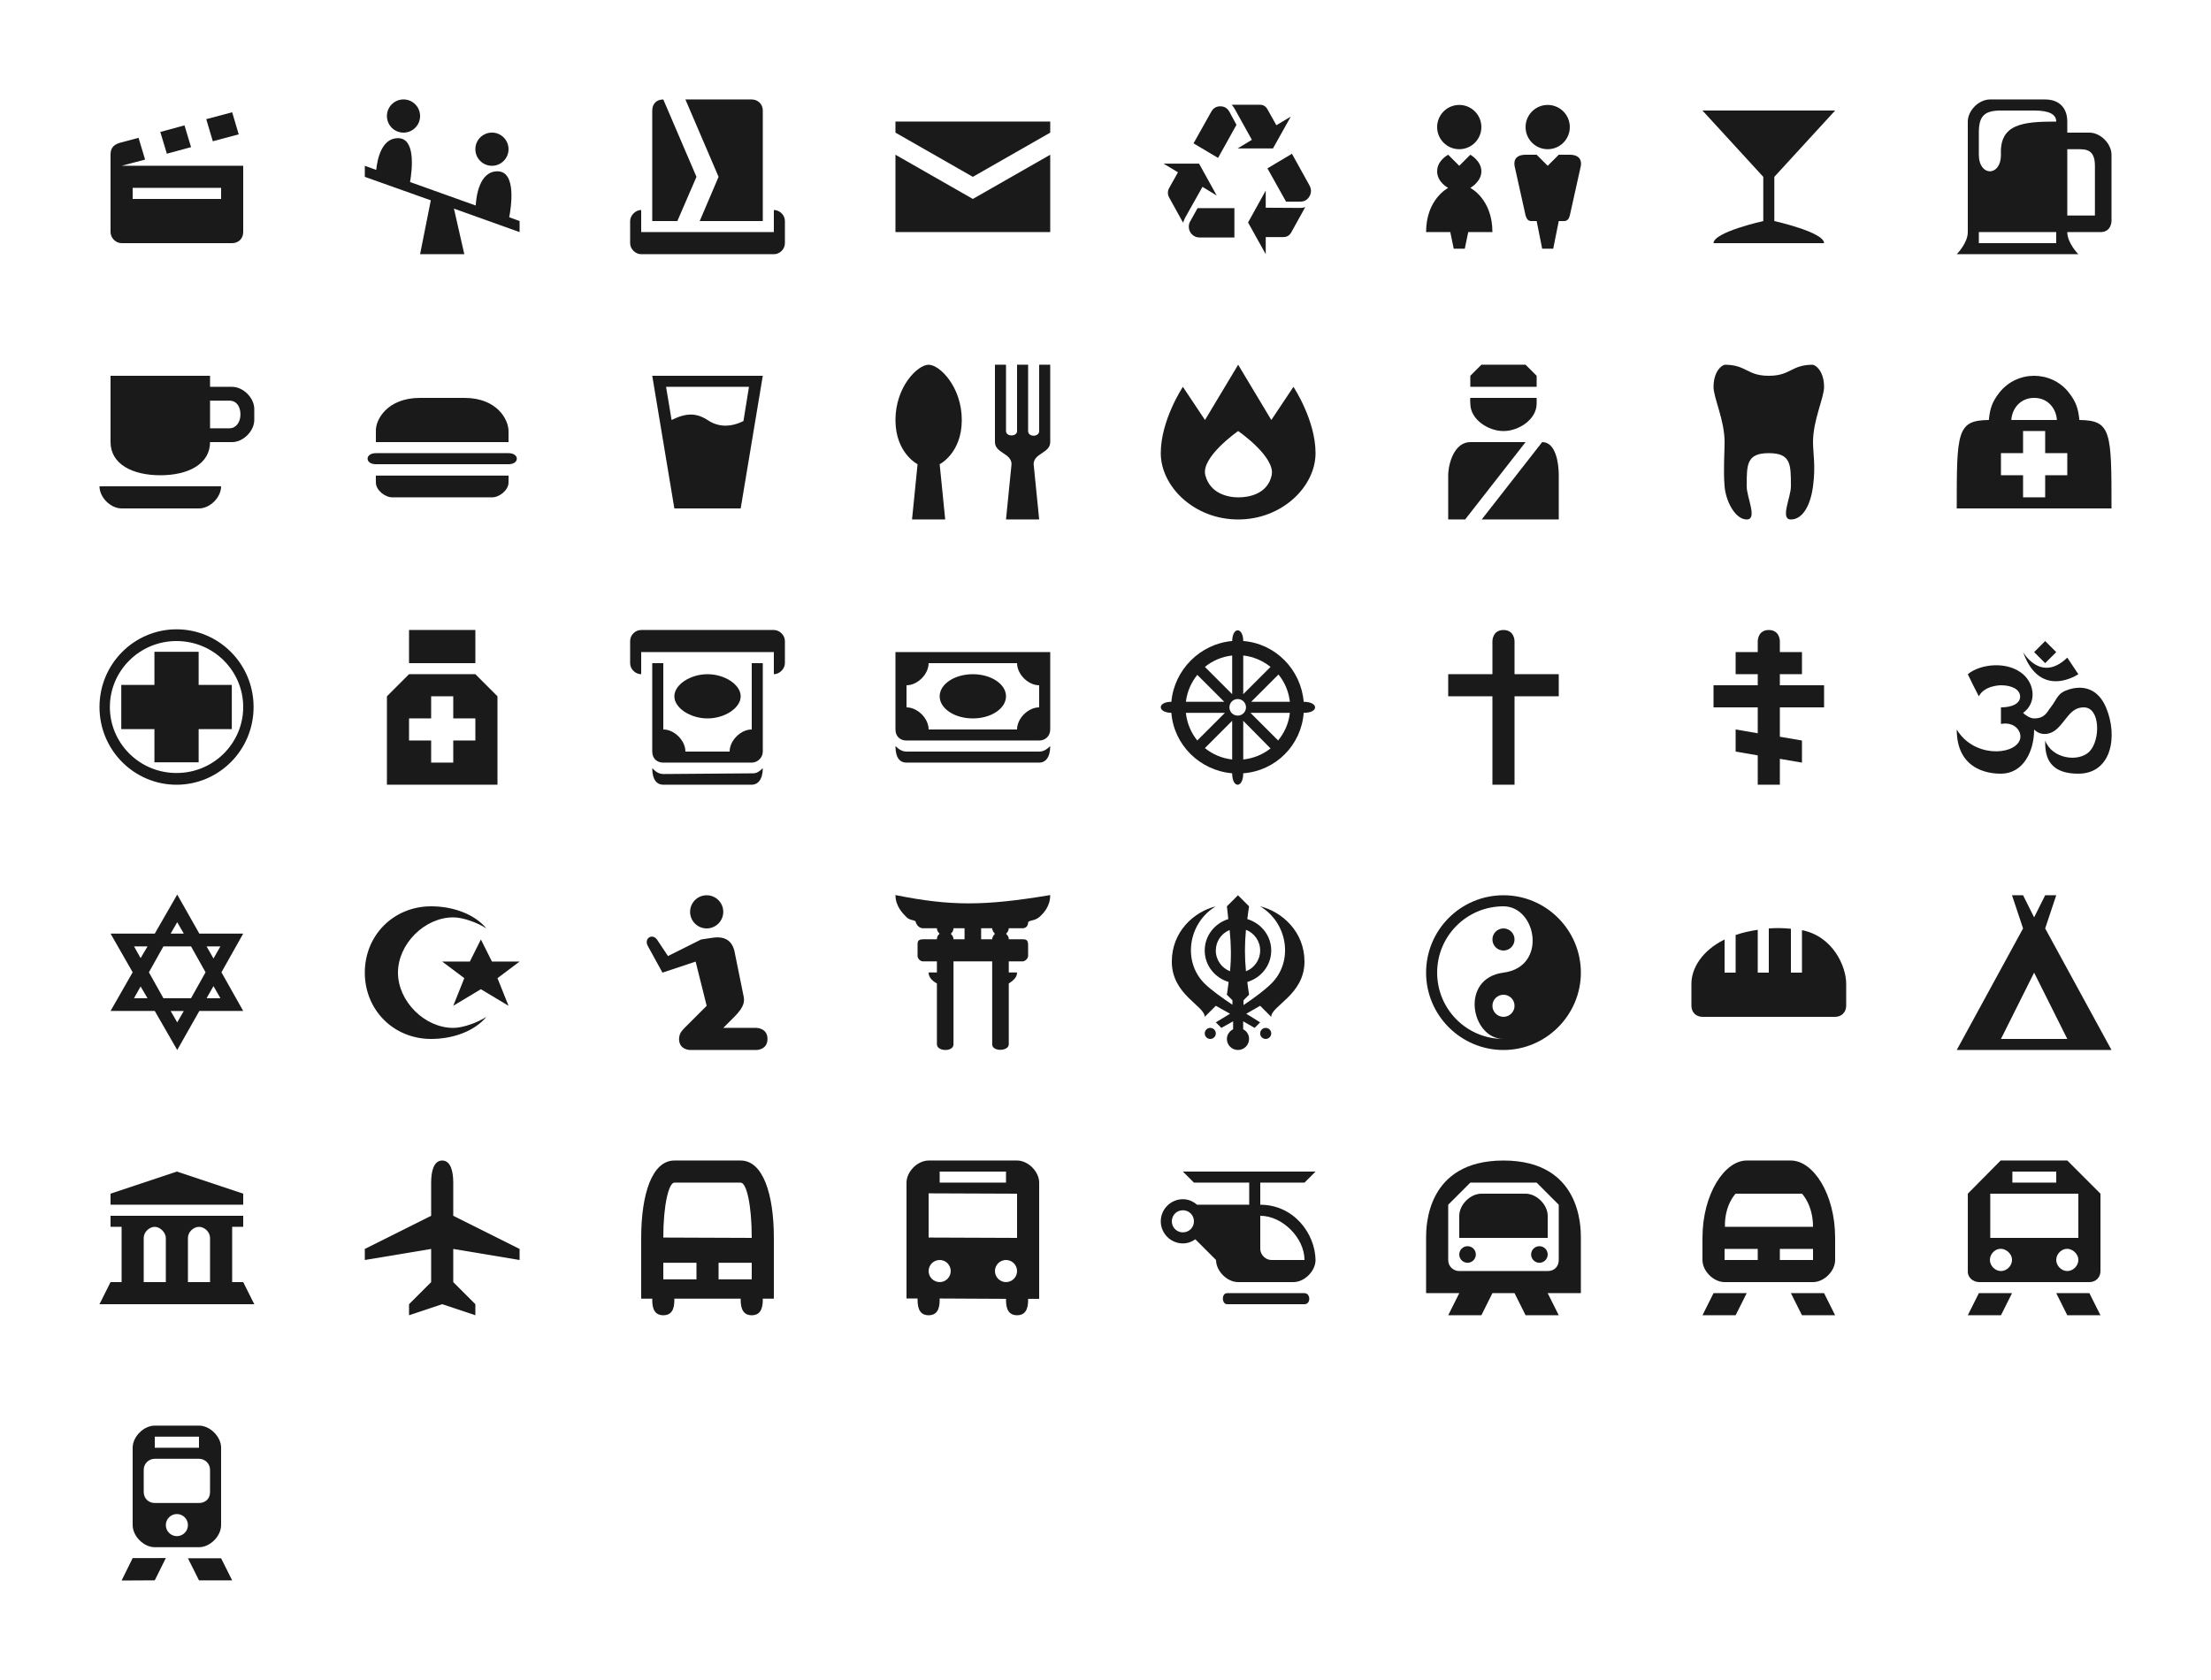
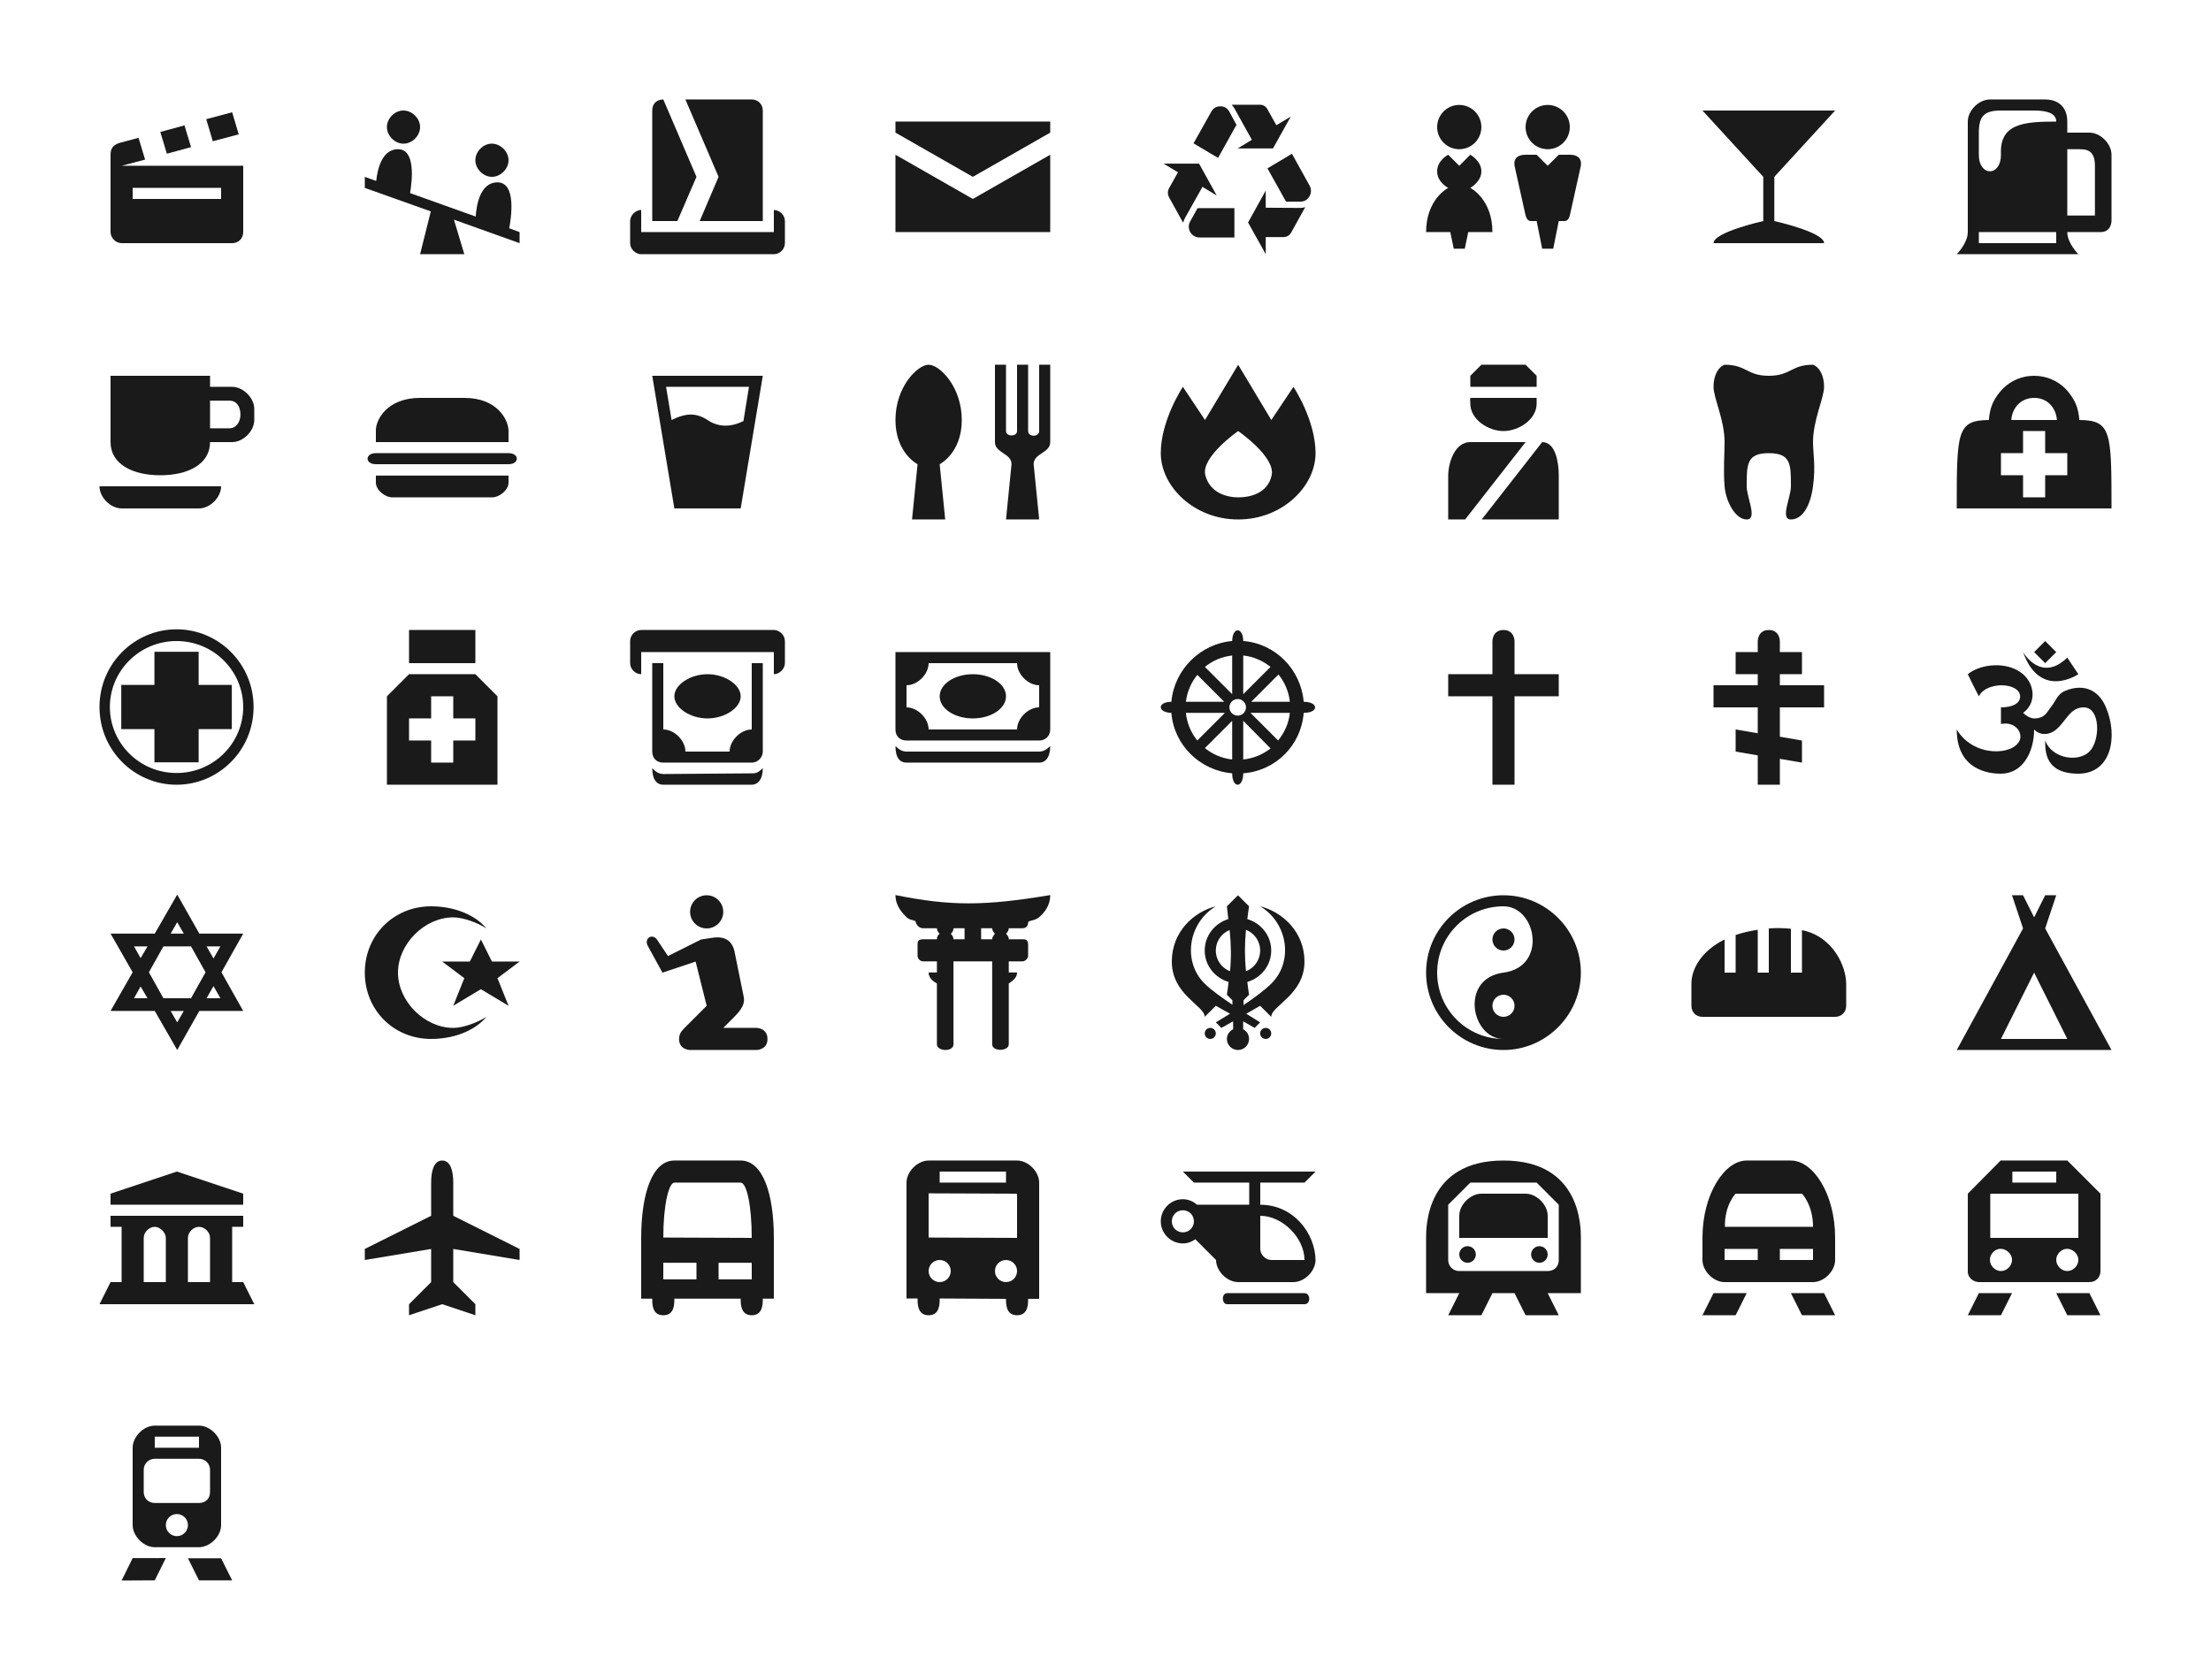
<svg xmlns="http://www.w3.org/2000/svg" width="200" height="152" id="svg2" version="1.1">
  <defs id="defs4" />
  <g id="layer2" style="display:none" transform="translate(0,48)">
    <rect style="fill:#e6e6e6;fill-opacity:1;stroke:none" id="rect3094" width="16" height="16" x="8" y="-40" />
    <rect y="-40" x="32" height="16" width="16" id="rect3096" style="fill:#e6e6e6;fill-opacity:1;stroke:none" />
    <rect style="fill:#e6e6e6;fill-opacity:1;stroke:none" id="rect3142" width="16" height="16" x="56" y="-40" />
    <rect y="-40" x="80" height="16" width="16" id="rect3144" style="fill:#e6e6e6;fill-opacity:1;stroke:none" />
    <rect style="fill:#e6e6e6;fill-opacity:1;stroke:none" id="rect3190" width="16" height="16" x="104" y="-40" />
    <rect y="-40" x="128" height="16" width="16" id="rect3236" style="fill:#e6e6e6;fill-opacity:1;stroke:none" />
    <rect style="fill:#e6e6e6;fill-opacity:1;stroke:none" id="rect3282" width="16" height="16" x="152" y="-40" />
    <rect y="-40" x="176" height="16" width="16" id="rect3347" style="fill:#e6e6e6;fill-opacity:1;stroke:none" />
    <rect y="-16" x="8" height="16" width="16" id="rect3393" style="fill:#e6e6e6;fill-opacity:1;stroke:none" />
    <rect style="fill:#e6e6e6;fill-opacity:1;stroke:none" id="rect3395" width="16" height="16" x="32" y="-16" />
    <rect y="-16" x="56" height="16" width="16" id="rect3397" style="fill:#e6e6e6;fill-opacity:1;stroke:none" />
    <rect style="fill:#e6e6e6;fill-opacity:1;stroke:none" id="rect3399" width="16" height="16" x="80" y="-16" />
    <rect y="-16" x="104" height="16" width="16" id="rect3401" style="fill:#e6e6e6;fill-opacity:1;stroke:none" />
    <rect y="-16" x="152" height="16" width="16" id="rect3405" style="fill:#e6e6e6;fill-opacity:1;stroke:none" />
    <rect style="fill:#e6e6e6;fill-opacity:1;stroke:none" id="rect3407" width="16" height="16" x="176" y="-16" />
    <rect style="fill:#e6e6e6;fill-opacity:1;stroke:none" id="rect3837" width="16" height="16" x="8" y="8" />
    <rect y="8" x="32" height="16" width="16" id="rect3839" style="fill:#e6e6e6;fill-opacity:1;stroke:none" />
    <rect style="fill:#e6e6e6;fill-opacity:1;stroke:none" id="rect3841" width="16" height="16" x="56" y="8" />
    <rect y="8" x="80" height="16" width="16" id="rect3843" style="fill:#e6e6e6;fill-opacity:1;stroke:none" />
    <rect style="fill:#e6e6e6;fill-opacity:1;stroke:none" id="rect3845" width="16" height="16" x="104" y="8" />
    <rect y="8" x="128" height="16" width="16" id="rect3847" style="fill:#e6e6e6;fill-opacity:1;stroke:none" />
    <rect style="fill:#e6e6e6;fill-opacity:1;stroke:none" id="rect3849" width="16" height="16" x="152" y="8" />
    <rect y="8" x="176" height="16" width="16" id="rect3851" style="fill:#e6e6e6;fill-opacity:1;stroke:none" />
    <rect y="32" x="8" height="16" width="16" id="rect4224" style="fill:#e6e6e6;fill-opacity:1;stroke:none" />
    <rect style="fill:#e6e6e6;fill-opacity:1;stroke:none" id="rect4226" width="16" height="16" x="32" y="32" />
    <rect y="32" x="56" height="16" width="16" id="rect4228" style="fill:#e6e6e6;fill-opacity:1;stroke:none" />
    <rect style="fill:#e6e6e6;fill-opacity:1;stroke:none" id="rect4230" width="16" height="16" x="80" y="32" />
    <rect y="32" x="104" height="16" width="16" id="rect4232" style="fill:#e6e6e6;fill-opacity:1;stroke:none" />
    <rect style="fill:#e6e6e6;fill-opacity:1;stroke:none" id="rect4234" width="16" height="16" x="128" y="32" />
    <rect y="32" x="152" height="16" width="16" id="rect4236" style="fill:#e6e6e6;fill-opacity:1;stroke:none" />
    <rect style="fill:#e6e6e6;fill-opacity:1;stroke:none" id="rect4238" width="16" height="16" x="176" y="32" />
    <rect style="fill:#e6e6e6;fill-opacity:1;stroke:none" id="rect3403" width="16" height="16" x="128" y="-16" />
    <rect style="fill:#e6e6e6;fill-opacity:1;stroke:none" id="rect3048" width="16" height="16" x="8" y="56" />
    <rect y="56" x="32" height="16" width="16" id="rect3050" style="fill:#e6e6e6;fill-opacity:1;stroke:none" />
    <rect style="fill:#e6e6e6;fill-opacity:1;stroke:none" id="rect3052" width="16" height="16" x="56" y="56" />
    <rect y="56" x="80" height="16" width="16" id="rect3054" style="fill:#e6e6e6;fill-opacity:1;stroke:none" />
    <rect style="fill:#e6e6e6;fill-opacity:1;stroke:none" id="rect3056" width="16" height="16" x="104" y="56" />
    <rect y="56" x="128" height="16" width="16" id="rect3058" style="fill:#e6e6e6;fill-opacity:1;stroke:none" />
    <rect style="fill:#e6e6e6;fill-opacity:1;stroke:none" id="rect3060" width="16" height="16" x="152" y="56" />
    <rect y="56" x="176" height="16" width="16" id="rect3062" style="fill:#e6e6e6;fill-opacity:1;stroke:none" />
    <rect y="80" x="8" height="16" width="16" id="rect3481" style="fill:#e6e6e6;fill-opacity:1;stroke:none" />
    <rect style="fill:#e6e6e6;fill-opacity:1;stroke:none" id="rect3483" width="16" height="16" x="32" y="80" />
    <rect y="80" x="56" height="16" width="16" id="rect3485" style="fill:#e6e6e6;fill-opacity:1;stroke:none" />
    <rect style="fill:#e6e6e6;fill-opacity:1;stroke:none" id="rect3487" width="16" height="16" x="80" y="80" />
    <rect y="80" x="104" height="16" width="16" id="rect3489" style="fill:#e6e6e6;fill-opacity:1;stroke:none" />
    <rect style="fill:#e6e6e6;fill-opacity:1;stroke:none" id="rect3491" width="16" height="16" x="128" y="80" />
    <rect y="80" x="152" height="16" width="16" id="rect3493" style="fill:#e6e6e6;fill-opacity:1;stroke:none" />
    <rect style="fill:#e6e6e6;fill-opacity:1;stroke:none" id="rect3495" width="16" height="16" x="176" y="80" />
  </g>
  <g id="layer1" transform="translate(0,-900.3622)" style="display:inline">
    <path style="fill:#1a1a1a;fill-opacity:1;stroke:none" id="path3096" d="m 21,910.518 -2.344,0.625 0.594,2 2.344,-0.625 z m -4.312,1.188 -2.188,0.594 0.594,1.969 2.188,-0.594 z m -4.156,1.125 -1.75,0.469 C 10.154,913.503 10,913.888 10,914.362 l 0,7 c 0,0.503 0.449,1 1,1 l 10,0 c 0.551,0 1,-0.401 1,-1 l 0,-6 -11,0 2.125,-0.562 z m -0.531,4.531 8,0 0,1 -8,0 z" />
    <path style="fill:#1a1a1a;fill-opacity:1;stroke:none" id="path2987" d="m 60,909.362 c -0.61,0 -1,0.39 -1,1 l 0,10 2.272,0 1.728,-4 z m 2,0 3,7 -1.706,4 5.706,0 0,-10 c 0,-0.61 -0.475,-1 -1,-1 z m -4,10 c -0.511,0 -1,0.486 -1,1 l 0,2 c 0,0.542 0.492,1 1,1 l 12,0 c 0.542,0 1,-0.458 1,-1 l 0,-2 c 0,-0.559 -0.489,-1 -1,-1 l 0,2 -12,0 z" />
    <path style="fill:#1a1a1a;fill-opacity:1;stroke:none" id="path2987-3" d="m 81,911.362 0,1 7,4 7,-4 0,-1 z m 0,3 0,7 14,0 0,-7 -7,4 z" />
    <path style="fill:#1a1a1a;fill-opacity:1;stroke:none" id="flowRoot3192" d="m 110.061,918.053 -1.598,-2.887 -3.213,0 1.306,0.784 -0.808,1.443 c -0.069,0.131 -0.103,0.268 -0.103,0.41 0,0.142 0.034,0.279 0.103,0.41 l 1.271,2.298 c 0.057,-0.166 0.115,-0.309 0.172,-0.428 l 1.581,-2.815 1.288,0.784 z m -2.388,2.316 c -0.092,0.154 -0.138,0.321 -0.138,0.499 -10e-6,0.273 0.095,0.505 0.284,0.695 0.189,0.19 0.415,0.285 0.679,0.285 l 3.162,0 0,-2.654 -3.333,0 c -0.023,0.048 -0.109,0.202 -0.258,0.463 l -0.395,0.713 z m 4.278,-6.575 3.196,0 1.615,-2.886 -1.306,0.784 -0.808,-1.444 c -0.149,-0.273 -0.378,-0.409 -0.687,-0.409 l -2.543,0 c 0.103,0.119 0.189,0.237 0.258,0.356 l 1.563,2.815 -0.257,0.16 -1.031,0.624 z m -1.564,-3.813 c -0.367,10e-6 -0.642,0.166 -0.825,0.499 l -1.598,2.851 c 0.607,0.368 1.346,0.808 2.217,1.319 0.515,-0.915 1.071,-1.912 1.666,-2.993 l -0.636,-1.176 c -0.183,-0.332 -0.458,-0.499 -0.825,-0.499 l 0,0 z m 4.107,9.175 0,-0.321 0,-1.229 -1.598,2.886 1.598,2.869 0,-1.55 1.598,0 c 0.309,0 0.544,-0.137 0.704,-0.41 l 1.272,-2.298 c -0.172,0.048 -0.315,0.071 -0.429,0.071 l -3.144,-0.018 z m 2.371,-4.881 c -0.057,0.035 -0.796,0.475 -2.217,1.319 0.71,1.271 1.272,2.275 1.684,3.011 l 1.288,0 c 0.378,0 0.659,-0.166 0.842,-0.499 0.172,-0.321 0.166,-0.647 -0.017,-0.98 l -1.58,-2.851 z" />
    <path style="fill:#1a1a1a;fill-opacity:1;stroke:none" id="path3022" d="m 131.844,909.862 a 2,2 0 0 0 -1.844,2 2,2 0 0 0 4,0 2,2 0 0 0 -2.156,-2 z m 8,0 a 2,2 0 0 0 -1.844,2 2,2 0 0 0 4,0 2,2 0 0 0 -2.156,-2 z m -8.844,4.5 c 0,0 -1,0.5 -1,1.5 0,1 1,1.5 1,1.5 0,0 -2,1 -2,4 l 2.188,0 0.312,1.5 1,0 0.312,-1.5 2.188,0 c 0,-3 -2,-4 -2,-4 0,0 1,-0.548 1,-1.5 0,-0.952 -1,-1.5 -1,-1.5 l -1,1 -1,-1 z m 7,0 c -0.736,0 -1.096,0.353 -1,1 l 1,4.5 c 0.085,0.254 0.195,0.5 0.5,0.5 l 0.5,0 0.5,2.5 1,0 0.5,-2.5 0.5,0 c 0.271,0 0.432,-0.212 0.5,-0.5 l 1,-4.5 c 0.096,-0.719 -0.353,-1 -1,-1 l -1,0 -1,1 -1,-1 -1,0 z" />
    <path style="fill:#1a1a1a;fill-opacity:1;stroke:none" id="path3875" d="m 112,933.362 -3,5 -2,-3 c 0,0 -2,3 -2,6 0,3 3,6 7,6 4,0 7,-3 7,-6 0,-3 -2,-6 -2,-6 l -2,3 -3,-5 z m 0,6 c 0,0 3.391,2.336 3.031,4 -0.36,1.664 -2,2 -3,2 -1,0 -2.569,-0.36 -3,-2 -0.431,-1.64 2.969,-4 2.969,-4 z" />
    <path style="color:#000000;fill:#1a1a1a;fill-opacity:1;stroke:none;stroke-width:2;marker:none;visibility:visible;display:inline;overflow:visible;enable-background:accumulate" id="rect7805-5-4" d="m 134,933.362 -1,1 0,1 6,0 0,-1 -1,-1 z m -1,3 c -0.033,0.169 0,0.34 0,0.519 0,1.432 1.619,2.481 3,2.481 1.381,0 3,-1.05 3,-2.481 0,-0.179 0,-0.519 0,-0.519 z m 0,4 c -1.419,0 -1.986,1.877 -2,3 l 0,4 1.531,0 5.469,-7 z m 6.5,0 -5.469,7 6.969,0 0,-4 c 0,-1.124 -0.273,-3 -1.5,-3 z" />
    <path style="color:#000000;fill:#1a1a1a;fill-opacity:1" id="rect13326-2-5-2-3-6" d="m 38,936.362 c -3,0 -4.04,2.001 -4,3 l 0,1 12,0 0,-1 c 0,-1 -1,-3 -4,-3 z m -4,5 c -1,0 -1,1 0,1 l 12,0 c 1,0 1,-1 0,-1 z m 0,2.031 0,0.625 c 0,0.684 0.816,1.344 1.5,1.344 l 9,0 c 0.684,0 1.5,-0.66 1.5,-1.344 l 0,-0.625 z" />
    <path style="fill:#1a1a1a;fill-opacity:1" id="path16925" d="m 160,941.362 c 2,0 2,1 2,3 0,1 -1.009,3 0,3 1,0 1.751,-1.143 2,-3 0.249,-1.857 0,-3 0,-4 0,-2 1,-4 1,-5 0,-1 -0.4,-1.783 -1,-2 -2,0 -2,1 -4,1 -2,0 -2,-1 -4,-1 -0.599,0.217 -1,1 -1,2 0,1 1,3 1,5 0,1 -0.122,2.573 0,4 0.122,1.427 1,3 2,3 1.009,0 0,-2 0,-3 0,-2 0,-3 2,-3 z" />
    <path style="fill:#1a1a1a;fill-opacity:1;stroke:none" id="rect4125" d="m 184,934.362 c -1.161,0 -2.332,0.505 -3.125,1.5 -0.687,0.863 -0.875,1.5 -0.969,2.5 -2.896,0.024 -2.906,1.082 -2.906,8 l 14,0 c 0,-6.918 -0.01,-7.976 -2.906,-8 -0.094,-1 -0.298,-1.654 -0.969,-2.5 -0.79,-0.997 -1.964,-1.5 -3.125,-1.5 z m 0,2 c 1.281,-0.005 2,1 2.062,2 l -4.125,0 c 0.062,-1 0.781,-1.995 2.062,-2 z m -1,3 2,0 0,2 2,0 0,2 -2,0 0,2 -2,0 0,-2 -2,0 0,-2 2,0 z" />
    <path style="fill:#1a1a1a;fill-opacity:1;stroke:none" id="path2989" d="m 15.969,957.3 c -3.805,0 -6.969,3.103 -6.969,7.031 0,3.929 3.163,7.031 6.969,7.031 3.805,0 6.969,-3.103 6.969,-7.031 0,-3.929 -3.163,-7.031 -6.969,-7.031 z m 0,1.062 c 3.374,0 6.031,2.718 6.031,5.969 0,3.251 -2.657,5.969 -6.031,5.969 -3.374,0 -6.031,-2.718 -6.031,-5.969 0,-3.251 2.657,-5.969 6.031,-5.969 z m -2,0.969 0,3 -3,0 0,4 3,0 0,3 4,0 0,-3 3,0 0,-4 -3,0 0,-3 -4,0 z" />
    <path style="fill:#1a1a1a;fill-opacity:1;stroke:none" id="path4199" d="m 37,961.362 -2,2 0,8 10,0 0,-8 -2,-2 z m 2,2 2,0 0,2 2,0 0,2 -2,0 0,2 -2,0 0,-2 -2,0 0,-2 2,0 z m -2,-6 0,3 6,0 0,-3 z" />
    <path style="fill:#1a1a1a;fill-opacity:1;stroke:none" id="path2987-38" d="m 81,959.362 0,7 c 0,0.627 0.424,1 1,1 l 12,0 c 0.576,0 1,-0.424 1,-1 l 0,-7 -14,0 z m 3,1 8,0 c 0,1 1,2 2,2 l 0,2 c -1,0 -2,1 -2,2 l -8,0 c 0,-1 -1,-2 -2,-2 l 0,-2 c 1,0 2,-1 2,-2 z m 4,1 c -1.657,0 -3,0.895 -3,2 0,1.105 1.343,2 3,2 1.657,0 3,-0.895 3,-2 0,-1.105 -1.343,-2 -3,-2 z m -7,6.5 c 0,1.127 0.449,1.5 1,1.5 l 12,0 c 0.551,0 1,-0.445 1,-1.5 -0.288,0.271 -0.559,0.5 -1,0.5 l -12,0 c -0.441,0 -0.729,-0.246 -1,-0.5 z" />
    <path style="fill:#1a1a1a;fill-opacity:1;stroke:none" id="path2987-5" d="m 111.959,957.389 c -0.246,0 -0.485,0.325 -0.5,0.969 -2.897,0.255 -5.244,2.602 -5.5,5.5 -1.27,0 -1.287,0.969 0,1 0.228,2.917 2.585,5.219 5.5,5.469 0,1.405 1,1.356 1,0 2.935,-0.222 5.246,-2.532 5.469,-5.469 1.395,0 1.356,-1 0,-1 -0.25,-2.918 -2.552,-5.273 -5.469,-5.5 0,-0.635 -0.254,-0.967 -0.5,-0.969 z m -0.5,2.281 0,3.5 -2.469,-2.469 c 0.688,-0.56 1.537,-0.928 2.469,-1.031 z m 1,0 c 0.931,0.099 1.774,0.475 2.469,1.031 l -2.469,2.469 0,-3.5 z m 3.188,1.719 c 0.559,0.688 0.928,1.537 1.031,2.469 l -3.5,0 2.469,-2.469 z m -7.344,0.031 2.438,2.438 -3.469,0 c 0.108,-0.915 0.483,-1.756 1.031,-2.438 z m 3.656,2.188 c 0.414,0 0.75,0.336 0.75,0.75 0,0.414 -0.336,0.75 -0.75,0.75 -0.414,0 -0.75,-0.336 -0.75,-0.75 0,-0.414 0.336,-0.75 0.75,-0.75 z m -4.688,1.25 3.531,0 -2.5,2.5 c -0.564,-0.697 -0.934,-1.559 -1.031,-2.5 z m 5.844,0 3.562,0 c -0.1,0.952 -0.494,1.802 -1.062,2.5 l -2.5,-2.5 z m -1.656,0.719 0,3.5 c -0.932,-0.103 -1.781,-0.472 -2.469,-1.031 l 2.469,-2.469 z m 1,0 2.469,2.5 c -0.688,0.544 -1.539,0.905 -2.469,1 l 0,-3.5 z" />
    <path style="color:#000000;fill:#1a1a1a;fill-opacity:1" id="rect7432-3-9" d="m 136,957.362 c -1,0 -1,1 -1,1 l 0,3 -4,0 0,2 4,0 0,8 2,0 0,-8 4,0 0,-2 -4,0 0,-3 c 0,0 0,-1 -1,-1 z" />
    <path style="fill:#1a1a1a;fill-opacity:1;stroke:none" id="path9933" d="m 183,959.362 c 0,0 1.598,2.82 4,0.5 0.331,0.5 1,1.5 1,1.5 0,0 -3.443,2.356 -5,-2 z m -5,2 c 0.289,0.609 0.661,1.357 1,2 0.504,-1 2,-1 2,-1 1,0 1.734,0.392 1.734,1.027 0,0.635 -0.734,0.973 -1.734,0.973 0,0 0,1 0,1.5 1.311,-0.249 2.003,0.789 1.682,1.507 -0.607,1.359 -4.178,1.52 -5.682,-1.007 0,3.988 3.441,4 4,4 2,0 3,-2 3,-4 0.521,0.543 1.355,0.546 2,0 0.905,-0.765 1.259,-2.01 2.5,-2 1.514,0.012 1.5,3 0.5,4 -1,1 -3.394,0.645 -4,-1 0,1 0,3.001 3,3 3,-10e-4 3.608,-3.384 2.5,-6 -0.685,-1.617 -1.967,-2.05 -3.35,-1.622 -1.068,0.331 -1.019,0.804 -1.65,1.622 -0.329,0.396 -0.5,1 -1.5,1 -0.347,0 -0.772,-0.275 -1,-0.5 1.238,-0.885 1.056,-2.587 0,-3.5 -1.388,-1.2 -3.84,-0.955 -5,0 z m 6,-2 1,-1 1,1 -1,1 z" />
    <path style="color:#000000;fill:#1a1a1a;fill-opacity:1" id="path7552-2-1" d="m 39,982.362 c -3.39,0 -6,2.61 -6,6 0,3.39 2.61,6 6,6 1.896,0 3.874,-0.65 5,-2 -0.736,0.479 -2.057,1 -3,1 -2.593,0 -5,-2.407 -5,-5 0,-2.593 2.407,-5 5,-5 0.943,0 2.264,0.521 3,1 -1.126,-1.35 -3.104,-2 -5,-2 z m 4.5,3 -1,2 -2.5,0 2,1.5 -1,2.5 2.5,-1.5 2.5,1.5 -1,-2.5 2,-1.5 -2.5,0 -1,-2 z" />
    <path style="fill:#1a1a1a;fill-opacity:1;stroke:none" id="path3117" d="m 63.924,981.362 c -0.828,0 -1.5,0.671 -1.5,1.5 0,0.828 0.672,1.5 1.5,1.5 0.828,0 1.5,-0.672 1.5,-1.5 0,-0.829 -0.672,-1.5 -1.5,-1.5 z m -5.332,4.573 1.332,2.427 3,-1 1,4 -2,2 c -0.271,0.305 -0.466,0.459 -0.5,1 0,1 1,1 1,1 l 6,0 c 0,0 1,0 1,-1 0,-1 -1,-1 -1,-1 l -3,0 1,-1 c 1,-1 0.929,-1.473 0.812,-2 l -0.812,-4 c -0.239,-0.893 -0.862,-1.33 -2,-1.15 l -1,0.15 -3,1.5 -1,-1.5 c -0.441,-0.588 -1.183,-0.082 -0.832,0.573 z" />
    <path style="fill:#1a1a1a;fill-opacity:1" id="path2051" d="m 81,981.346 c 0,1 0.655,1.655 1,2 0.345,0.345 0.843,0.212 0.843,0.472 0,0 0.157,0.527 0.657,0.527 l 1.25,0 c 0,0.288 0.25,0.5 0.25,0.5 0,0 -0.25,0.141 -0.25,0.5 l -1.25,0 c -0.5,0 -0.5,0.25 -0.5,0.5 0,0.527 0,1 0,1 0,0.24 0.231,0.5 0.5,0.5 0.269,0 1.25,0 1.25,0 l 0,1 -0.75,0 c 0,0.406 0.271,0.732 0.75,1 0,0.316 0,5.5 0,5.5 0,0.659 1.5,0.716 1.5,0 l 0,-7.5 3.5,0 0,7.5 c 0,0.692 1.5,0.644 1.5,0 0,0 0,-5.184 0,-5.5 0.479,-0.312 0.75,-0.593 0.75,-1 l -0.75,0 0,-1 c 0,0 0.981,0 1.25,0 0.221,0 0.5,-0.26 0.5,-0.5 0,0 0,-0.5 0,-1 0,-0.5 -0.274,-0.5 -0.5,-0.5 l -1.25,0 c 0.024,-0.264 -0.25,-0.5 -0.25,-0.5 0,0 0.25,-0.212 0.25,-0.5 l 1.25,0 c 0.5,0 0.5,-0.5 0.5,-0.5 0,-0.236 0.583,-0.139 1,-0.5 0.417,-0.361 1,-1 1,-2 -6,1 -9,1 -14,0 z m 5.25,3 c -1.4e-4,0 1,0 1,0 l 0,1 -1,0 c 0,-0.288 -0.25,-0.5 -0.25,-0.5 0,0 0.25,-0.188 0.25,-0.5 z m 2.5,0 1,0 c 0,0.265 0.25,0.5 0.25,0.5 0,0 -0.25,0.236 -0.25,0.5 l -1,0 z" />
    <path style="fill:#1a1a1a;fill-opacity:1;stroke:none" id="path2978" d="m 111.984,981.362 -1.003,1 c 0.063,0.437 0.078,0.775 0.125,1.156 -1.224,0.38 -2.131,1.498 -2.131,2.844 0,1.357 0.923,2.473 2.162,2.844 -0.051,0.376 -0.085,0.73 -0.157,1.156 l 0.501,0.5 0,0.406 c -0.922,-0.621 -1.902,-1.311 -2.507,-1.906 -2.033,-2 -1.496,-5.5 1.003,-7 -1.999,0.5 -3.979,2.308 -3.979,5 0,3 2.977,4 2.977,5 l 1.003,-1 1.285,0.719 c -0.614,0.38 -1.285,0.781 -1.285,0.781 l 0.501,0.5 1.065,-0.594 0,0.719 c -0.325,0.165 -0.564,0.486 -0.564,0.875 0,0.552 0.449,1 1.003,1 0.554,0 1.003,-0.448 1.003,-1 0,-0.389 -0.207,-0.71 -0.533,-0.875 l 0,-0.719 1.034,0.594 0.501,-0.5 c 0,0 -0.707,-0.443 -1.253,-0.781 l 1.253,-0.719 1.003,1 c 0,-1 3.008,-2 3.008,-5 0,-2.692 -2.005,-4.5 -4.01,-5 2.507,1.5 3.042,5 1.003,7 -0.615,0.603 -1.571,1.311 -2.507,1.938 l 0,-0.438 0.501,-0.5 c -0.069,-0.414 -0.107,-0.775 -0.157,-1.156 1.239,-0.371 2.162,-1.487 2.162,-2.844 0,-1.357 -0.923,-2.473 -2.162,-2.844 0.05,-0.381 0.087,-0.742 0.157,-1.156 l -1.003,-1 z m 0.721,3.125 c 0.753,0.288 1.285,1.022 1.285,1.875 0,0.853 -0.531,1.587 -1.285,1.875 -0.121,-1.289 -0.121,-2.461 0,-3.75 z m -1.504,0.031 c 0.009,0 0.022,0 0.031,0 0.135,1.39 0.151,2.483 0.031,3.719 -0.753,-0.288 -1.285,-1.022 -1.285,-1.875 0,-0.828 0.502,-1.54 1.222,-1.844 z m -1.723,8.844 c -0.277,0 -0.501,0.224 -0.501,0.5 0,0.276 0.224,0.5 0.501,0.5 0.277,0 0.501,-0.224 0.501,-0.5 0,-0.276 -0.224,-0.5 -0.501,-0.5 z m 5.013,0 c -0.277,0 -0.501,0.224 -0.501,0.5 0,0.276 0.224,0.5 0.501,0.5 0.277,0 0.501,-0.224 0.501,-0.5 0,-0.276 -0.224,-0.5 -0.501,-0.5 z" />
    <path style="fill:#1a1a1a;fill-opacity:1;stroke:none" id="path2987-57" d="m 136,995.362 c 3.858,0 7,-3.169 7,-7 0,-3.831 -3.123,-7 -7,-7 -3.877,0 -7,3.14 -7,7 0,3.86 3.142,7 7,7 z m 0,-1 c -3.32,0 -6,-2.68 -6,-6 0,-3.32 2.68,-6 6,-6 3,0 4,5.479 0,6 -4,0.521 -2.915,6 0,6 z m 0,-2 c -0.552,0 -1,-0.448 -1,-1 0,-0.552 0.448,-1 1,-1 0.552,0 1,0.448 1,1 0,0.552 -0.448,1 -1,1 z m 0,-6 c 0.552,0 1,-0.448 1,-1 0,-0.552 -0.448,-1 -1,-1 -0.552,0 -1,0.448 -1,1 0,0.552 0.448,1 1,1 z" />
    <path style="fill:#1a1a1a;fill-opacity:1;stroke:none" id="path4964" d="m 160.906,984.331 c -0.289,10e-4 -0.594,0.01 -0.906,0.031 l 0,4 -1,0 0,-3.875 c -0.742,0.111 -1.404,0.263 -2,0.469 l 0,3.406 -1,0 0,-3 c -2.095,1.036 -3,2.66 -3,4 l 0,2 c 0,0.593 0.424,1 1,1 l 12,0 c 0.576,0 1,-0.424 1,-1 l 0,-2 c 0,-1.54 -1.173,-4.279 -4,-4.844 l 0,3.844 -1,0 0,-3.969 c -0.348,-0.032 -0.704,-0.064 -1.094,-0.062 z" />
    <path style="fill:#1a1a1a;fill-opacity:1" id="path7042" d="m 191,995.362 -6,-11 1,-3 -1,0 -1,2 -1,-2 -1,0 1,3 -6,11 z m -7,-7 3,6 -6,0 z" />
    <path style="fill:#1a1a1a;fill-opacity:1;stroke:none" id="path2988" d="m 16,1006.362 -6,2 0,1 12,0 0,-1 z m -6,4 0,1 1,0 0,5 -1,0 -1,2 14,0 -1,-2 -1,0 0,-5 1,0 0,-1 z m 4,1 c 0.497,0 1,0.533 1,1 l 0,4 -2,0 0,-4 c 0,-0.527 0.503,-1 1,-1 z m 4,0 c 0.503,0 1,0.473 1,1 l 0,4 -2,0 0,-4 c 0,-0.527 0.497,-1 1,-1 z" />
    <path style="fill:#1a1a1a;fill-opacity:1;stroke:none;display:inline" id="path7712-0" d="m 47,1013.362 0,1 -6,-1 0,3 2,2 0,1 -3,-1 -3,1 0,-1 2,-2 0,-3 -6,1 0,-1 6,-3 0,-3 c 0,-1 0.222,-2 1,-2 0.778,0 1,1 1,2 l 0,3 z" />
    <path style="fill:#1a1a1a;fill-opacity:1;stroke:none" id="path2987-39" d="m 58,957.362 c -0.542,0 -1,0.458 -1,1 l 0,2 c 0,0.559 0.489,1 1,1 l 0,-2 12,0 0,2 c 0.511,0 1,-0.486 1,-1 l 0,-2 c 0,-0.542 -0.492,-1 -1,-1 z m 1,3 0,8 c 0,0.599 0.401,1 1,1 l 8,0 c 0.527,0 1,-0.449 1,-1 l 0,-8 -1,0 0,6 c -1,0 -2,1 -2,2 l -4,0 c 0,-1 -1,-2 -2,-2 l 0,-6 z m 5,1 c -1.571,0 -3,0.953 -3,2 0,1.047 1.429,2 3,2 1.571,0 3,-0.953 3,-2 0,-1.047 -1.429,-2 -3,-2 z m -5,8.5 c 0,1.055 0.425,1.5 1,1.5 l 8,0 c 0.527,0 1,-0.445 1,-1.5 -0.305,0.271 -0.497,0.493 -1,0.469 l -8,0.062 c -0.479,-0.024 -0.695,-0.226 -1,-0.531 z" />
    <path style="fill:#1a1a1a;fill-opacity:1;stroke:none" id="path4639" d="m 84,933.362 c -1,0 -3,2 -3,5 0,3 2,4 2,4 l -0.5,5 3,0 -0.5,-5 c 0,0 2,-1 2,-4 0,-3 -2,-5 -3,-5 z m 6,0 0,7 c 0,1 1.5,1 1.5,2 l -0.5,5 3,0 -0.5,-5 c 0,-1 1.5,-1 1.5,-2 l 0,-7 -1,0 0,6 c 0,0.563 -1,0.563 -1,0 l 0,-6 -1,0 0,6 c 0,0.527 -1,0.527 -1,0 l 0,-6 -1,0 z" />
    <path style="color:#000000;fill:#1a1a1a;fill-opacity:1" id="rect9826-2-1-5-9" d="m 10,934.362 0,6 c 0,2 2,3 4.5,3 2.5,0 4.5,-1 4.5,-3 l 2,0 c 1,0 2,-1 2,-2 l 0,-1 c 0,-1 -1,-2 -2,-2 l -2,0 0,-1 z m 9,2.25 1.75,0 c 0.668,0 1,0.563 1,1.25 0,0.687 -0.388,1.25 -1,1.25 l -1.75,0 z m -10,7.75 c 0,1 1,2 2,2 l 7,0 c 1,0 2,-1 2,-2 z" />
    <path style="fill:#1a1a1a;fill-opacity:1;stroke:none" id="path3058" d="m 154,910.362 5.5,6 0,4 c 0,0 -4.5,1 -4.5,2 l 10,0 c 0,-1 -4.5,-2 -4.5,-2 l 0,-4 5.5,-6 z" />
    <path style="fill:#1a1a1a;fill-opacity:1;stroke:none" id="path4454" d="m 59,934.362 2,12 6,0 2,-12 z m 1.25,1 7.5,0 -0.5,3.094 c -1.186,0.59 -2.301,0.552 -3.25,-0.094 -0.993,-0.64 -1.908,-0.669 -3.25,0 z" />
    <path style="fill:#1a1a1a;fill-opacity:1;stroke:none" id="path4470" d="m 180,909.362 c -1,0 -2,1 -2,2 l 0,10 c 0,1 -1,2 -1,2 l 11,0 c 0,0 -1,-1 -1,-2 l 3,0 c 1,0 1,-1 1,-1 l 0,-6 c 0,-1 -1,-2 -2,-2 l -2,0 0,-1 c 0,-1.24 -0.736,-2 -2,-2 z m 1,1 3,0 c 1.381,0 2,0.353 2,1 -3,0 -5.145,0.198 -5,3 0,2 -2,2 -2,0 l 0,-2 c 0,-1.503 0.497,-2 2,-2 z m 6,3.5 1,0 c 0.69,0 1.5,0.027 1.5,1.5 l 0,4.5 -2.5,0 z m -8,7.5 7,0 0,1 -7,0 z" />
-     <path style="fill:#1a1a1a;fill-opacity:1;stroke:none" id="path4885" d="m 36.406,909.362 a 1.5,1.5 0 0 0 -1.406,1.5 1.5,1.5 0 0 0 3,0 1.5,1.5 0 0 0 -1.594,-1.5 z m 8,3 a 1.5,1.5 0 0 0 -1.406,1.5 1.5,1.5 0 0 0 3,0 1.5,1.5 0 0 0 -1.594,-1.5 z m -8.406,0.5 c -1.471,0 -1.866,1.873 -1.969,2.875 L 33,915.362 l 0,1 5.969,2.125 -0.969,4.875 4,0 -0.938,-4.125 5.938,2.125 0,-1 -0.938,-0.344 c 0.164,-0.861 0.688,-4.156 -1.062,-4.156 -1.638,0 -1.915,2.244 -1.969,3.094 l -5.938,-2.125 C 37.285,915.7 37.614,912.862 36,912.862 z" />
    <path style="color:#000000;fill:#1a1a1a;fill-opacity:1" id="path3" d="m 61,1005.362 c -2,0 -3,3 -3,7 l 0,5.5 1,0 c 0,0.516 0,1.5 1,1.5 1,0 1,-0.984 1,-1.5 l 6,0 c 0,0.484 0,1.5 1,1.5 1,0 1,-1.016 1,-1.5 l 1,0 0,-5.5 c 0,-4 -1,-7 -3,-7 z m 0,2 6,0 c 0.527,0 1,2 1,5 l -8,-0.031 c 0,-2.969 0.503,-4.969 1,-4.969 z m -1,7.25 3,0 0,1.5 -3,0 z m 5,0 3,0 0,1.5 -3,0 z" />
    <path id="path3252" style="color:#000000;fill:#1a1a1a;fill-opacity:1" d="m 84,1005.362 c -1,0 -2,1 -2,2 l 0,10.484 1,0 c 0,0.516 0,1.516 1,1.516 1,0 1,-1 1,-1.516 l 6,0.031 c 0,0.484 0,1.484 1,1.484 1,0 1,-1 1,-1.484 l 1,0 0,-10.516 c 0,-1 -1,-2 -2,-2 z m 1,1 6,0 0,1 -6,0 z m -1,1.969 8,0.031 0,4 -8,-0.031 z m 1,6.031 c 0.552,0 1,0.448 1,1 0,0.552 -0.448,1 -1,1 -0.552,0 -1,-0.448 -1,-1 0,-0.552 0.448,-1 1,-1 z m 6,0 c 0.552,0 1,0.448 1,1 0,0.552 -0.448,1 -1,1 -0.552,0 -1,-0.448 -1,-1 0,-0.552 0.448,-1 1,-1 z" />
    <path style="fill:#1a1a1a;fill-opacity:1;stroke:none" id="path3150" d="m 107,1006.362 1,1 5,0 0,2 -4.719,0 c -0.351,-0.303 -0.786,-0.5 -1.281,-0.5 -1.099,0 -2,0.901 -2,2 0,1.099 0.901,2 2,2 0.427,0 0.798,-0.143 1.125,-0.375 l 1.875,1.875 c 0,1 1,2 2,2 l 5,0 c 1,0 2,-1 2,-2 -0.045,-2.433 -2,-5 -5,-5 l 0,-2 4,0 1,-1 -12,0 z m 0,3.5 c 0.558,0 1,0.442 1,1 0,0.558 -0.442,1 -1,1 -0.558,0 -1,-0.442 -1,-1 0,-0.558 0.442,-1 1,-1 z m 7,0.5 c 2,0 4,2 4,4 l -3,0 c -0.527,0 -1,-0.491 -1,-1 l 0,-3 z m -3,7 c -0.525,0 -0.492,1 0,1 l 7,0 c 0.593,0 0.559,-1 0,-1 l -7,0 z" />
    <path style="fill:#1a1a1a;fill-opacity:1;stroke:none" id="rect4041" d="m 136,1005.362 c -7,0 -7,6 -7,7 l 0,5 3,0 -1,2 3,0 1,-2 2,0 1,2 3,0 -1,-2 3,0 0,-5 c 0,-1 0,-7 -7,-7 z m -3,2 6,0 2,2 0,5 c 0,0.576 -0.39,1 -1,1 l -8,0 c -0.542,0 -1,-0.424 -1,-1 l 0,-5 2,-2 z m 1,1 c -1,0 -2,1 -2,2 l 0,2 8,0 0,-2 c 0,-1 -1,-2 -2,-2 l -4,0 z m -1.25,4.75 c -0.414,0 -0.75,0.336 -0.75,0.75 0,0.414 0.336,0.75 0.75,0.75 0.414,0 0.75,-0.336 0.75,-0.75 0,-0.414 -0.336,-0.75 -0.75,-0.75 z m 6.5,0 c -0.414,0 -0.75,0.336 -0.75,0.75 0,0.414 0.336,0.75 0.75,0.75 0.414,0 0.75,-0.336 0.75,-0.75 0,-0.414 -0.336,-0.75 -0.75,-0.75 z" />
    <path style="fill:#1a1a1a;fill-opacity:1;stroke:none" id="rect3226" d="m 158,1005.362 c -1.974,-0.01 -4,3 -4,7 l 0,2 c 0,1 1,2 2,2 l 8,0 c 1,0 2,-1 2,-2 l 0,-2 c 0,-4 -2,-7 -4,-7 z m -1,3 6,0 c 0,0 1,1 1,3 l -7.969,0 c -0.037,-2.008 0.969,-3 0.969,-3 z m -1,5 3,0 0,1 -3,0 z m 5,0 3,0 0,1 -3,0 z m -6,4 -1,2 3,0 1,-2 z m 7,0 1,2 3,0 -1,-2 z" />
    <path style="fill:#1a1a1a;fill-opacity:1;stroke:none" id="rect3226-6" d="m 180.971,1005.362 -2.969,3 0,7 c -0.037,0.575 0.477,1 1.031,1 l 9.969,0 c 0.554,-5e-4 1,-0.401 1,-1 l 0,-7 -3,-3 z m 1.062,1 3.969,0 0,1 -3.969,0 z m -2,2 7.969,0 0,4 -7.969,0 z m 0.781,5 c 0.01,-10e-5 0.021,-10e-5 0.031,0 0.573,-0.091 1.163,0.42 1.156,1 0,0.524 -0.476,1 -1,1 -0.524,0 -1,-0.476 -1,-1 -0.008,-0.467 0.354,-0.913 0.812,-1 z m 6.031,0 c 0.573,-0.091 1.163,0.42 1.156,1 0,0.524 -0.476,1 -1,1 -0.524,0 -1,-0.476 -1,-1 -0.006,-0.475 0.374,-0.926 0.844,-1 z m -7.844,4 -1,2 3,0 1,-2 z m 7,0 1,2 3,0 -1,-2 z" />
    <path style="fill:#1a1a1a;fill-opacity:1;stroke:none" id="rect4041-7" d="m 14,1029.347 c -1,0 -2,1 -2,2 l 0,7 c 0,1 1,2 2,2 l 4,0 c 1,0 2,-1 2,-2 l 0,-7 c 0,-1 -1,-2 -2,-2 z m 0,1 4,0 0,1 -4,0 z m 0,2 4,0 c 0.554,0 1,0.446 1,1 l 0,2 c 0,0.627 -0.424,1 -1,1 l -4,0 c -0.559,0 -1,-0.407 -1,-1 l 0,-2 c 0,-0.554 0.446,-1 1,-1 z m 2,5 c 0.552,0 1,0.448 1,1 0,0.552 -0.448,1 -1,1 -0.552,0 -1,-0.448 -1,-1 0,-0.552 0.448,-1 1,-1 z m -4,3.984 -1,2.031 3,-0.016 1,-2.016 z m 5,0.016 1,2 3,0 -1,-2 z" />
    <path style="color:#000000;fill:#1a1a1a;fill-opacity:1" id="rect7432-3-9-6" d="m 160,957.362 c -1,0 -1,1 -1,1 l 0,1 -2,0 0,2 2,0 0,1 -4,0 0,2 4,0 0,2.344 -2,-0.344 0,2 2,0.344 0,2.656 2,0 0,-2.344 2,0.344 0,-2 -2,-0.344 0,-2.656 4,0 0,-2 -4,0 0,-1 2,0 0,-2 -2,0 0,-1 c 0,0 0,-1 -1,-1 z" />
    <path style="fill:#1a1a1a;fill-opacity:1;stroke:none" id="t" d="M 16.031,981.3 14,984.831 l -4,0 2,3.5 -2,3.5 4,0 2.031,3.531 2,-3.531 3.969,0 -1.969,-3.5 1.969,-3.5 -3.969,0 -2,-3.531 z m 0,2.5 0.594,1.031 -1.188,0 0.594,-1.031 z m -3.906,2.188 1.219,0 -0.625,1.062 -0.594,-1.062 z m 2.656,0 2.5,0 1.312,2.344 -1.312,2.344 -2.5,0 -1.312,-2.344 1.312,-2.344 z m 3.906,0 1.25,0 -0.625,1.094 -0.625,-1.094 z m 0.625,3.594 0.625,1.094 -1.25,0 0.625,-1.094 z m -6.594,0.031 0.625,1.062 -1.219,0 0.594,-1.062 z m 2.719,2.219 1.188,0 -0.594,1.031 -0.594,-1.031 z" />
+     <path style="fill:#1a1a1a;fill-opacity:1;stroke:none" id="path4885" d="m 36.406,910.362 c -0.754,0.047 -1.408,0.745 -1.406,1.5 2.87e-4,0.785 0.715,1.499 1.5,1.499 0.785,0 1.5,-0.714 1.5,-1.499 0.002,-0.818 -0.778,-1.551 -1.594,-1.5 z m 8,3 c -0.754,0.047 -1.408,0.745 -1.406,1.5 2.87e-4,0.785 0.715,1.499 1.5,1.499 0.785,0 1.5,-0.714 1.5,-1.499 0.002,-0.818 -0.778,-1.551 -1.594,-1.5 z m -8.406,0.5 c -1.471,0 -1.866,1.873 -1.969,2.875 L 33,916.362 l 0,1 5.969,2.125 -0.969,3.875 4,0 -0.938,-3.125 5.938,2.125 0,-1 -0.938,-0.344 c 0.164,-0.861 0.688,-4.156 -1.062,-4.156 -1.638,0 -1.915,2.244 -1.969,3.094 l -5.938,-2.125 C 37.285,916.7 37.614,913.862 36,913.862 z" />
  </g>
</svg>
